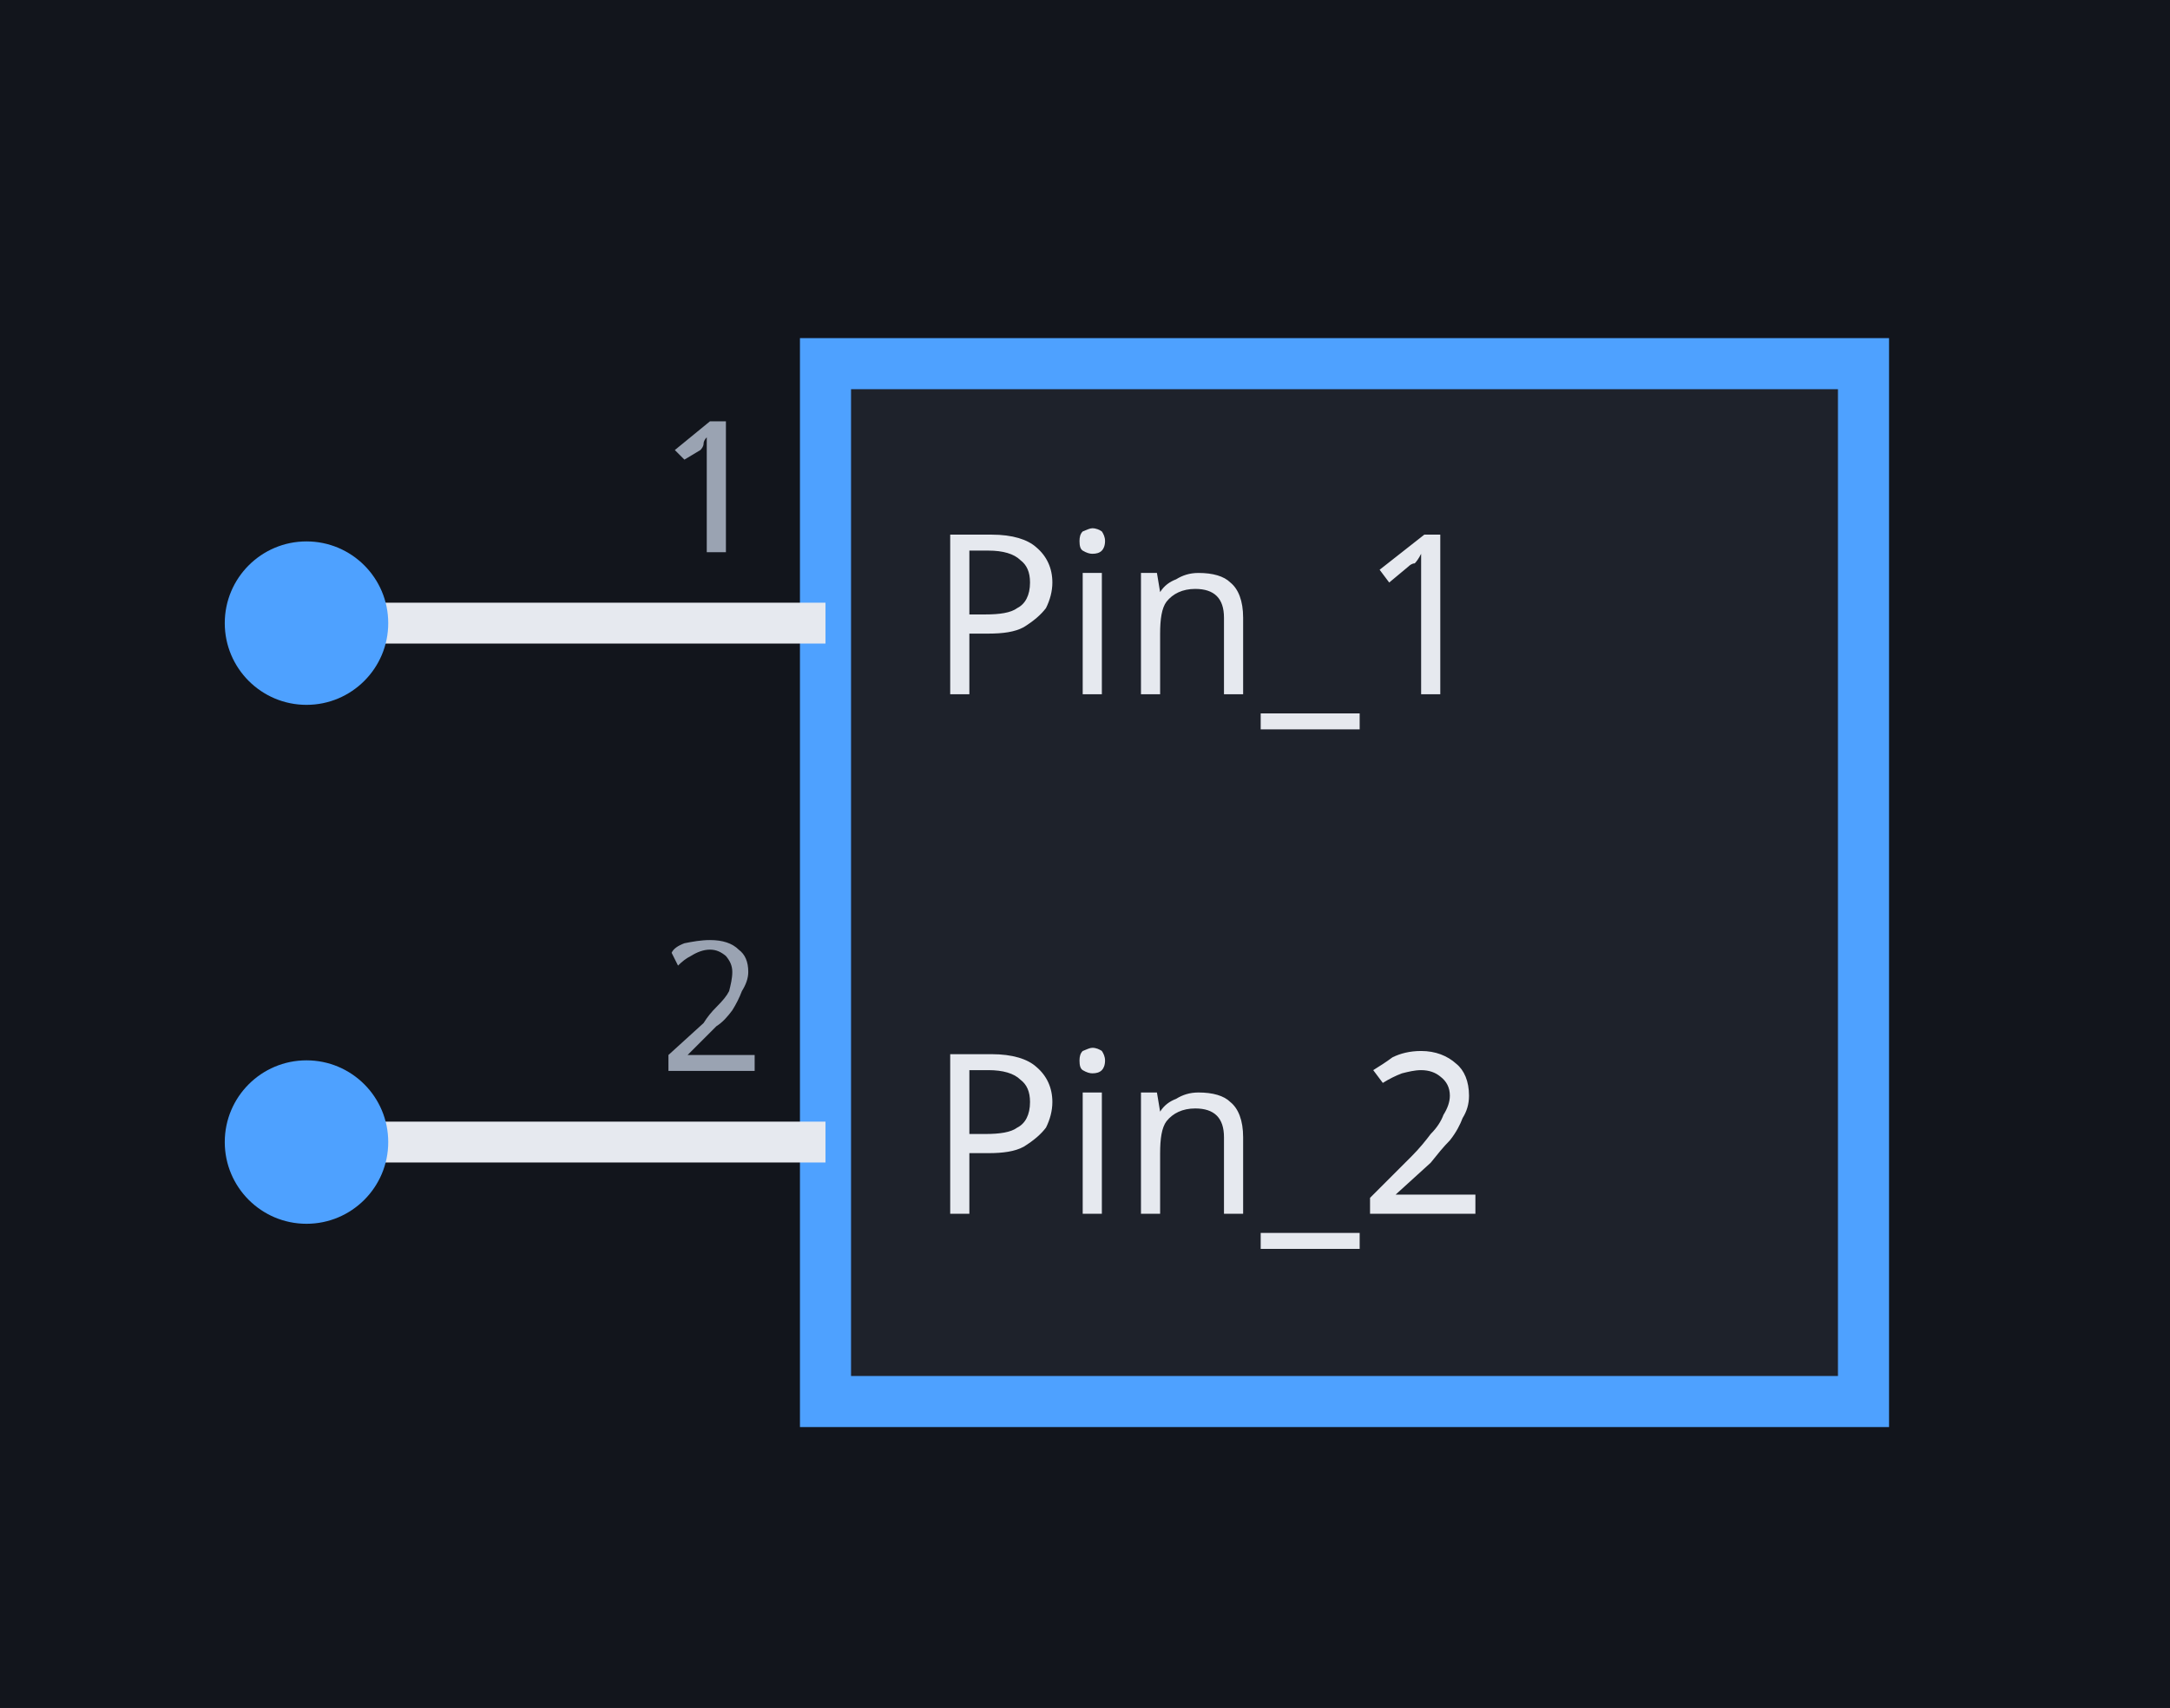
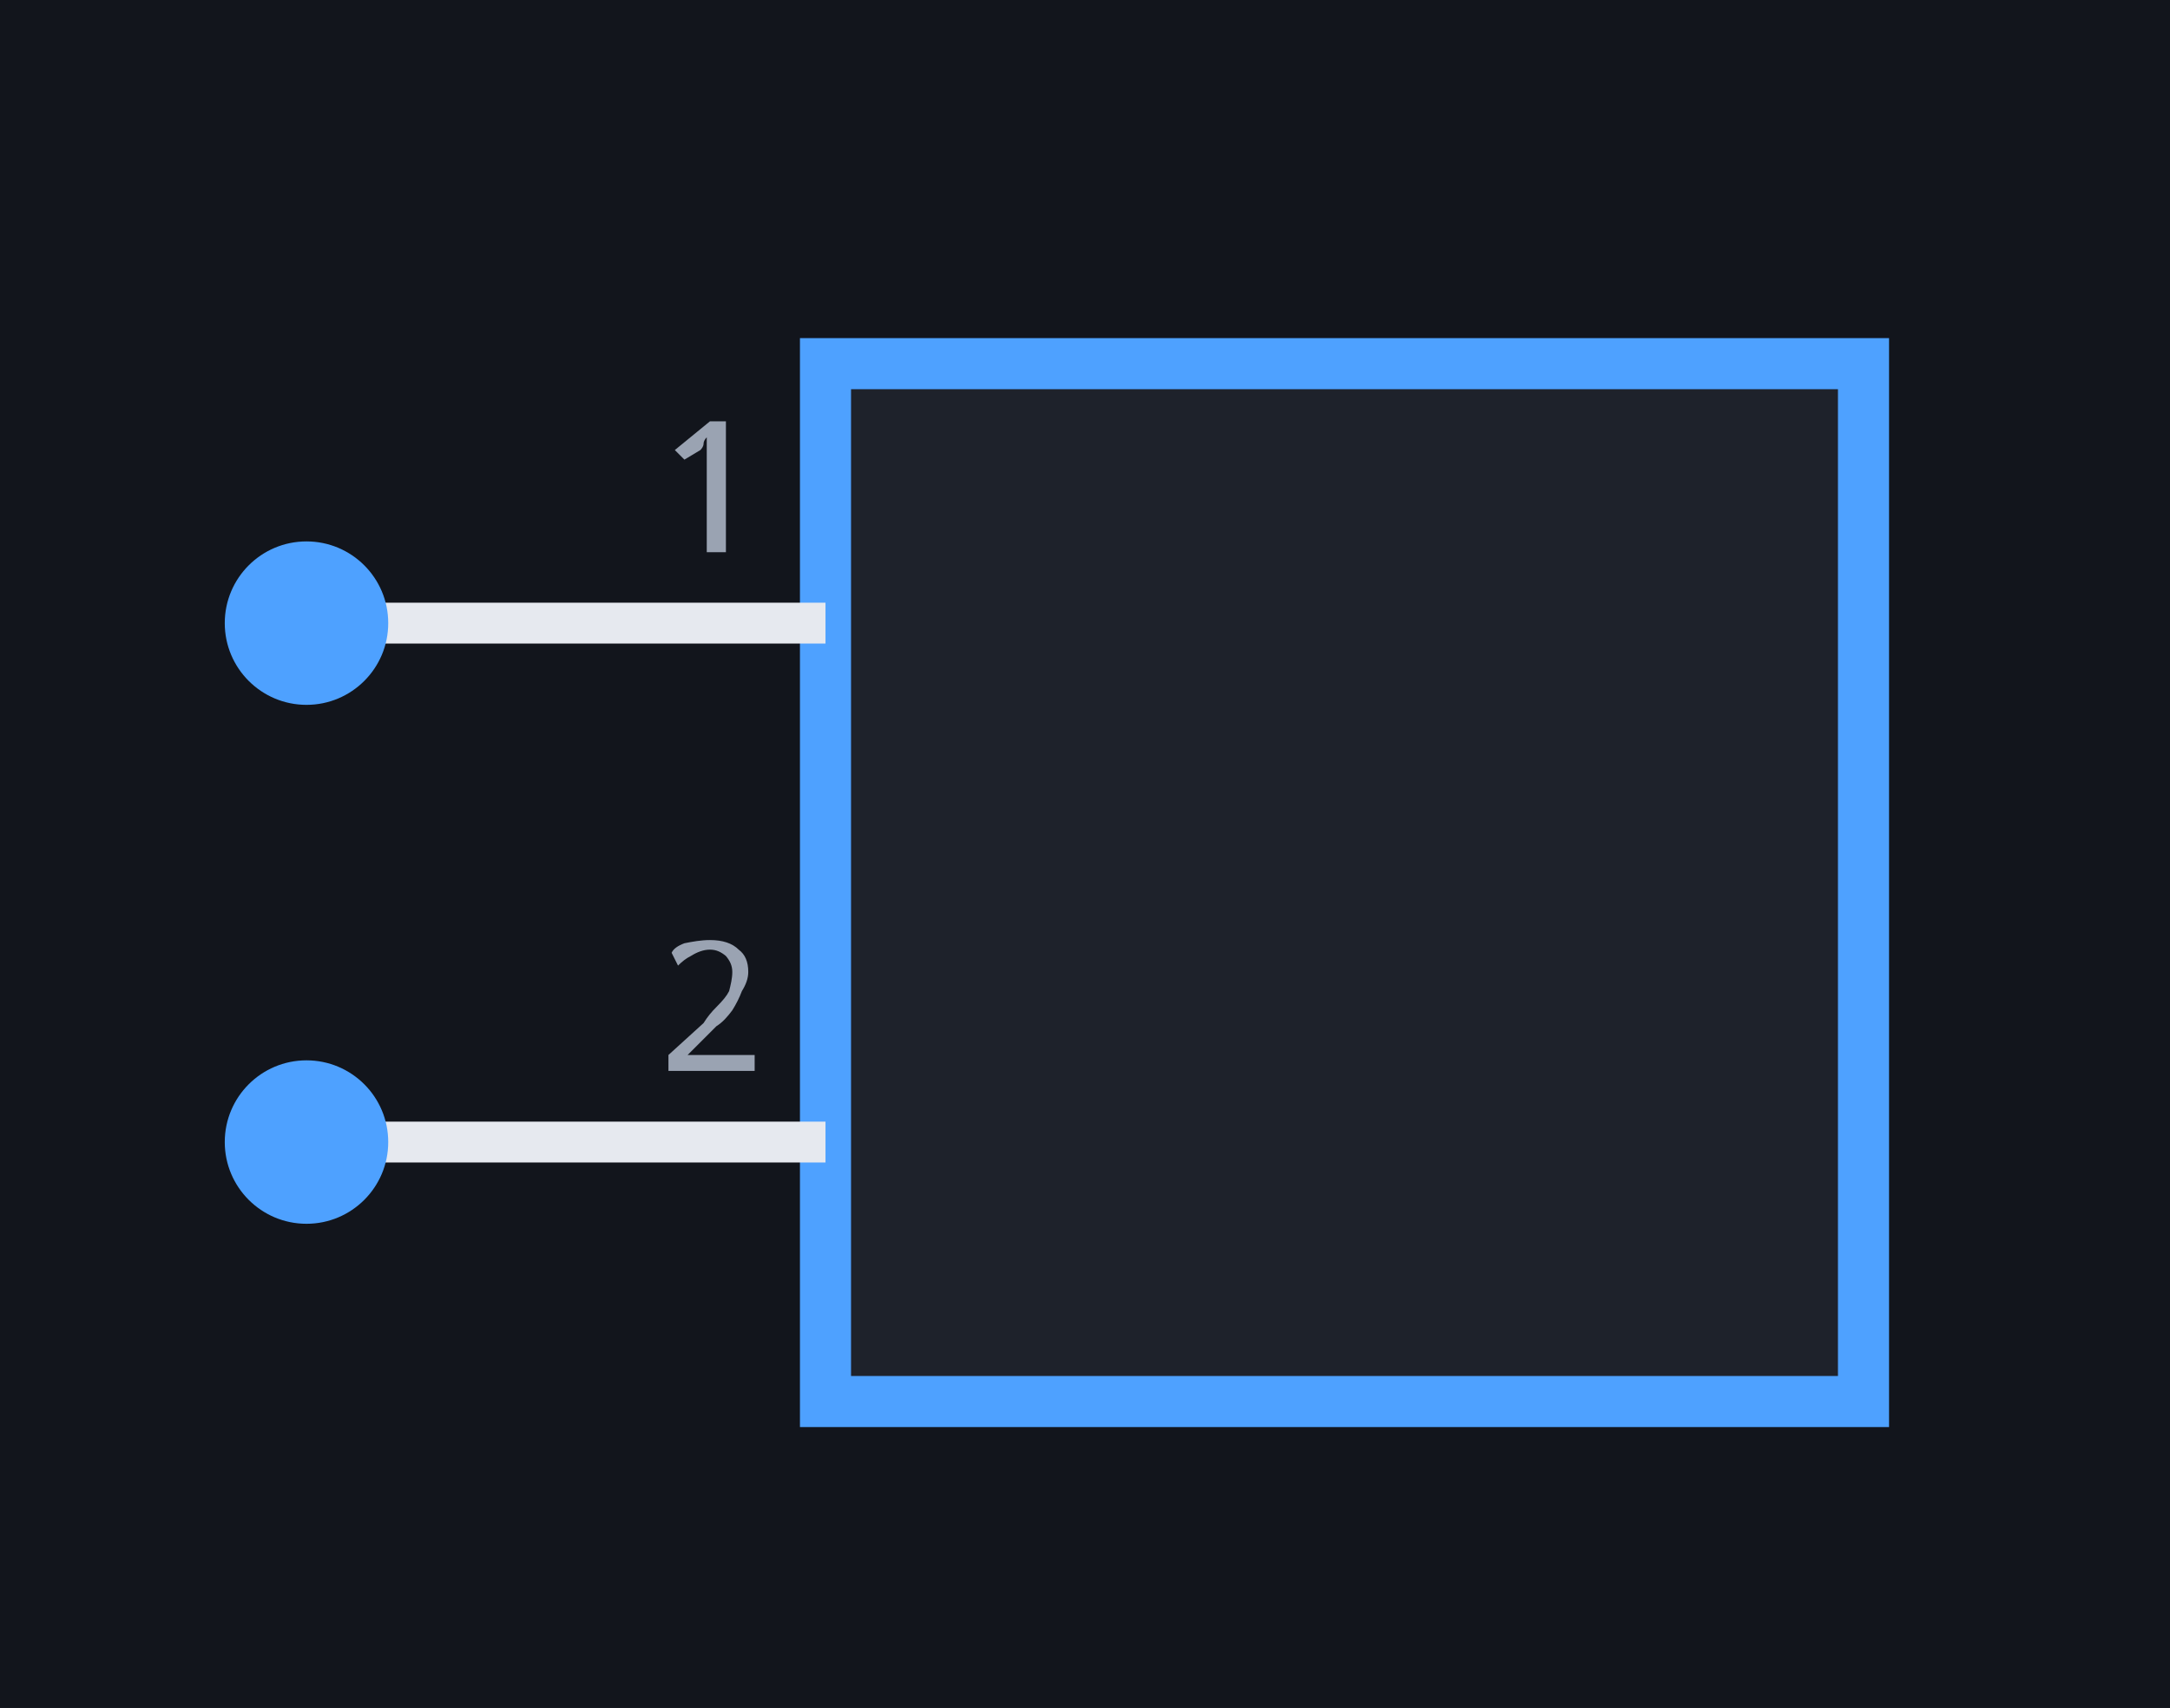
<svg xmlns="http://www.w3.org/2000/svg" viewBox="-6.58 -4.32 10.62 8.36" preserveAspectRatio="xMidYMid meet" style="width:100%;height:100%">
  <rect x="-6.58" y="-4.32" width="10.62" height="8.36" fill="#12151c" />
  <rect x="-2.540" y="-2.540" width="5.080" height="5.080" fill="#1e222b" stroke="#4ea1ff" stroke-width="0.25" />
  <line x1="-5.080" y1="-1.270" x2="-2.540" y2="-1.270" stroke="#e6e9ef" stroke-width="0.2" />
  <circle cx="-5.080" cy="-1.270" r="0.4" fill="#4ea1ff" />
-   <text x="-2.040" y="-0.920" fill="#e6e9ef" font-size="1.1" text-anchor="start" font-family="sans-serif">Pin_1</text>
  <text x="-2.840" y="-1.620" fill="#9aa3b2" font-size="0.9" text-anchor="end" font-family="sans-serif">1</text>
  <line x1="-5.080" y1="1.270" x2="-2.540" y2="1.270" stroke="#e6e9ef" stroke-width="0.2" />
  <circle cx="-5.080" cy="1.270" r="0.4" fill="#4ea1ff" />
-   <text x="-2.040" y="1.620" fill="#e6e9ef" font-size="1.1" text-anchor="start" font-family="sans-serif">Pin_2</text>
  <text x="-2.840" y="0.920" fill="#9aa3b2" font-size="0.9" text-anchor="end" font-family="sans-serif">2</text>
</svg>
